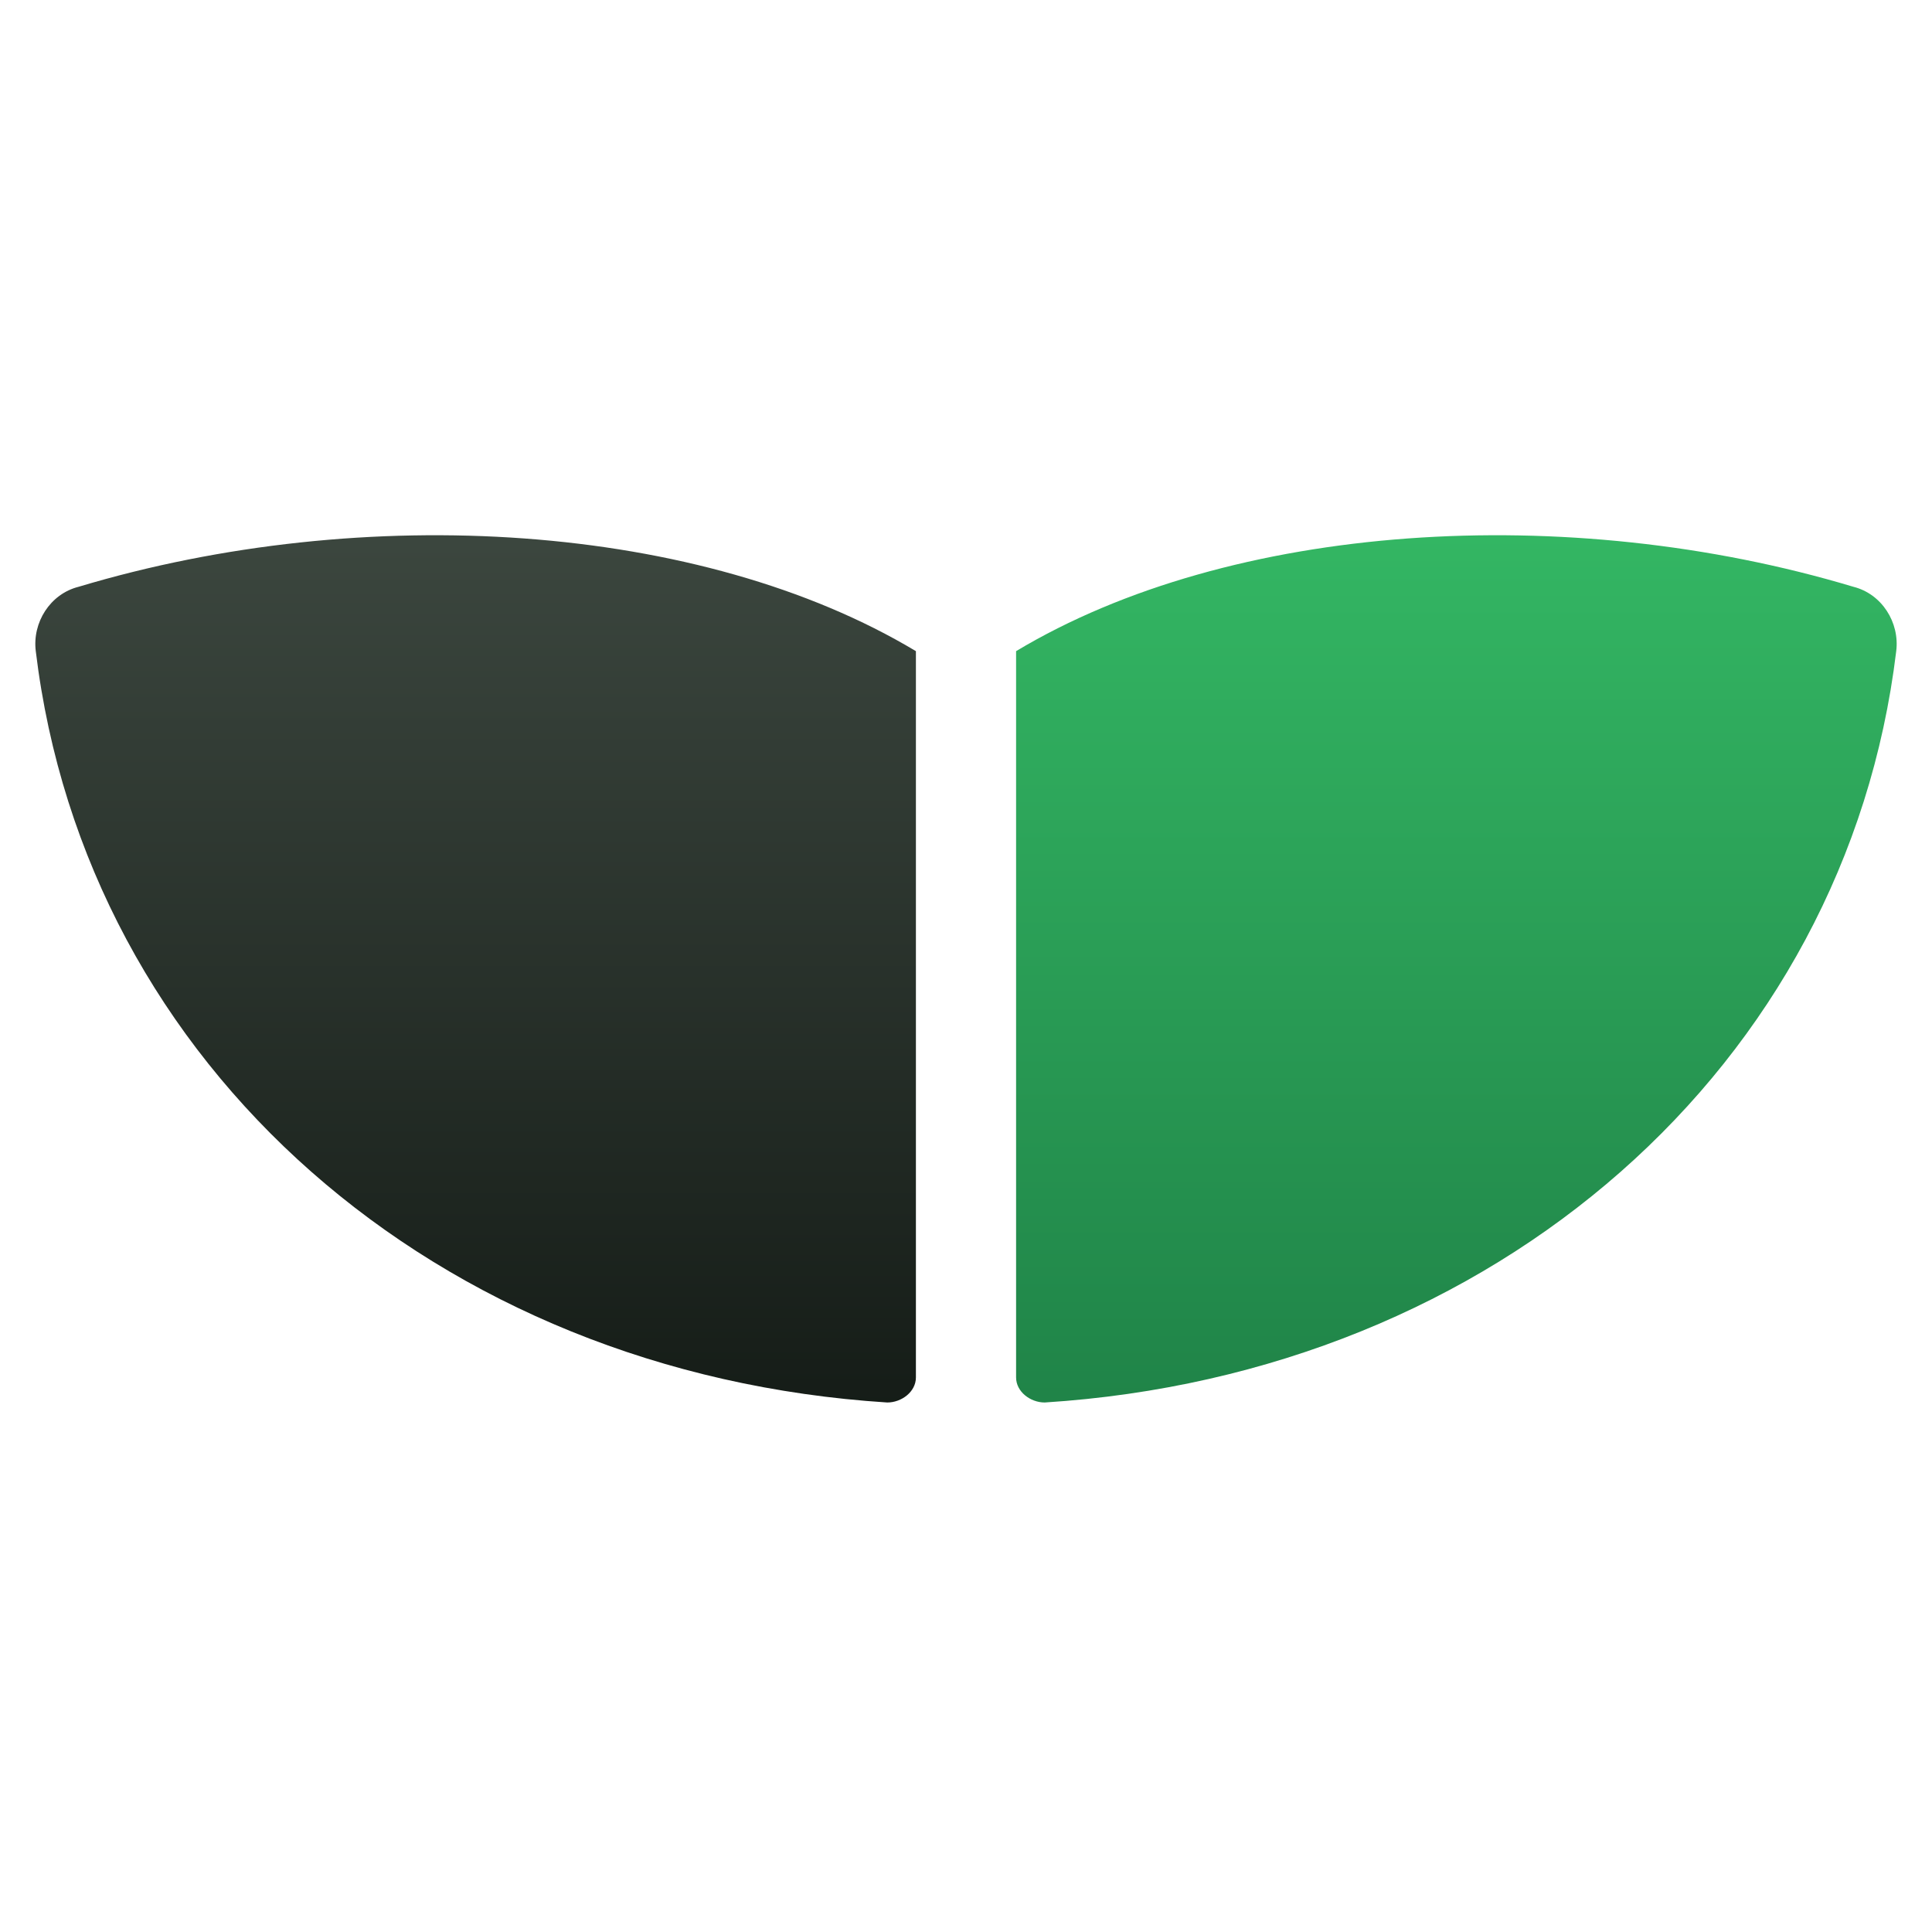
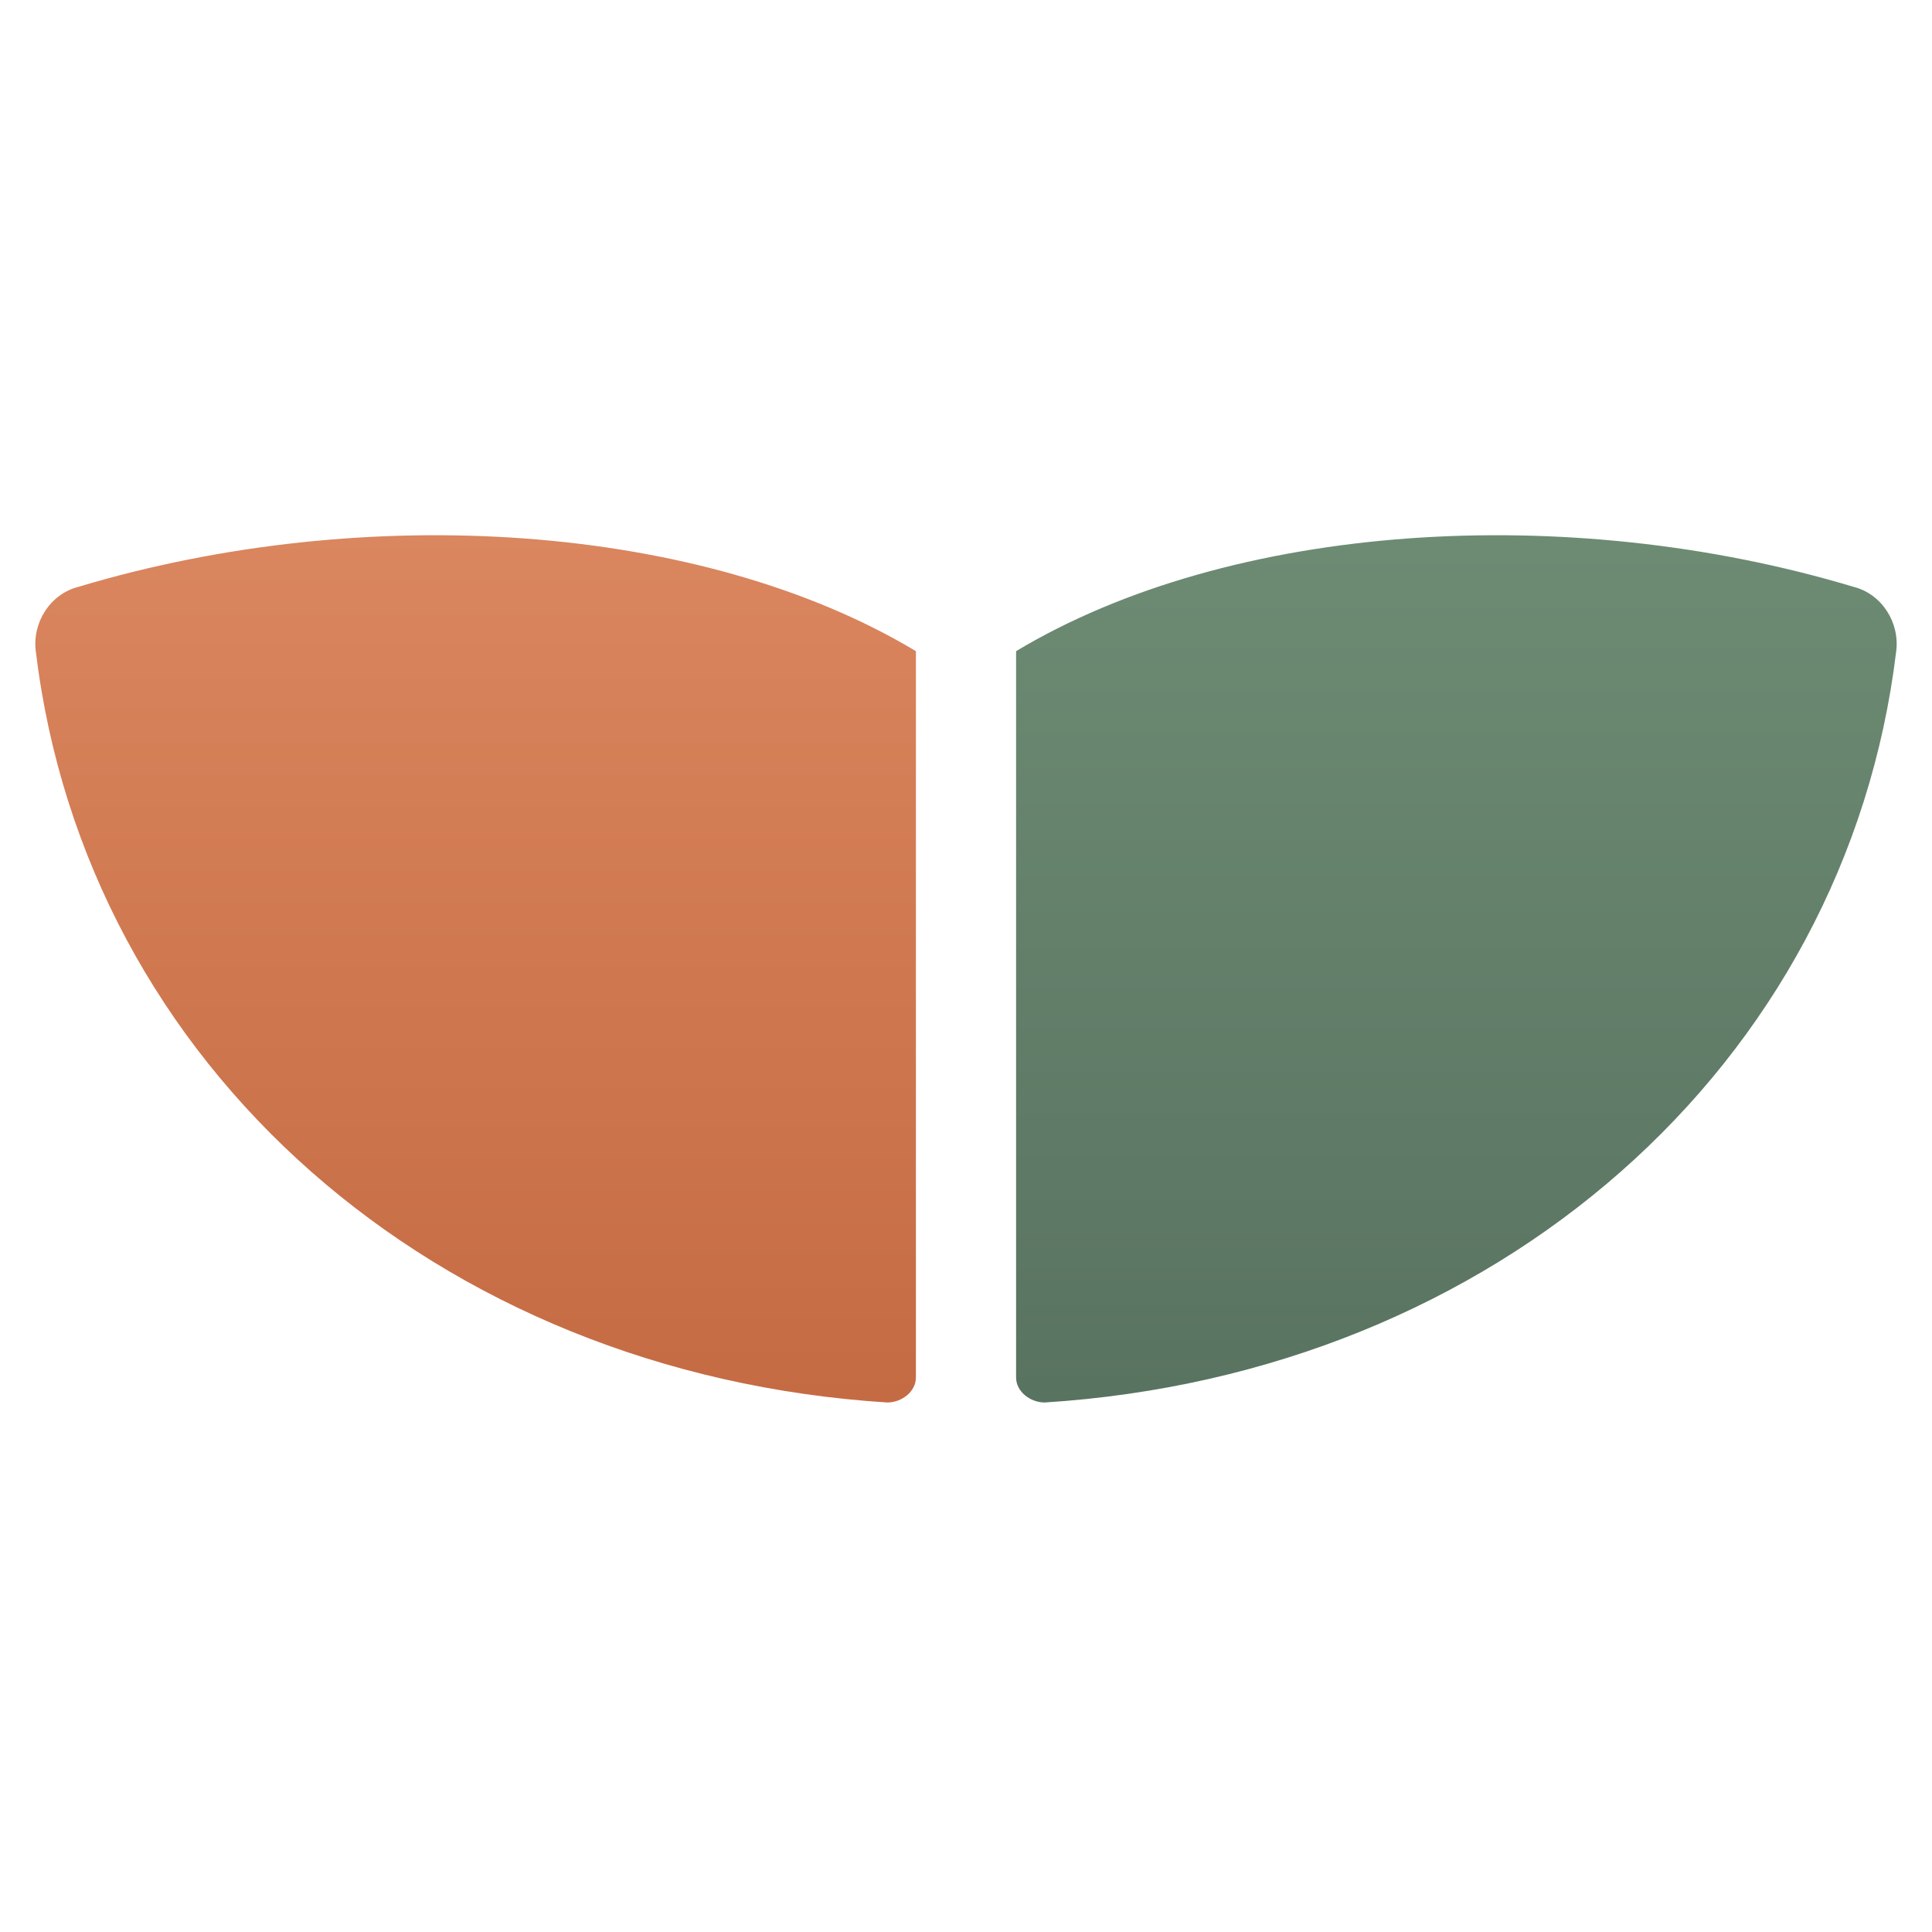
<svg xmlns="http://www.w3.org/2000/svg" viewBox="5 6 54 54">
-   <style>.a1{stop-color:#3D4840}.a2{stop-color:#141B16}.g1{stop-color:#34B864}.g2{stop-color:#1F8247}@media (prefers-color-scheme:dark){.a1{stop-color:#EEF2EF}.a2{stop-color:#C9D1CB}.g1{stop-color:#92D09D}.g2{stop-color:#6FB57C}}</style>
+   <style>.a1{stop-color:#DB875F}.a2{stop-color:#C46A42}.g1{stop-color:#6E8C74}.g2{stop-color:#587260}@media (prefers-color-scheme:dark){.a1{stop-color:#E0906A}.a2{stop-color:#C97350}.g1{stop-color:#92D09D}.g2{stop-color:#6FB57C}}</style>
  <defs>
    <linearGradient id="a" x1="0" y1="20" x2="0" y2="46" gradientUnits="userSpaceOnUse">
      <stop offset="0" class="a1" />
      <stop offset="1" class="a2" />
    </linearGradient>
    <linearGradient id="g" x1="0" y1="20" x2="0" y2="46" gradientUnits="userSpaceOnUse">
      <stop offset="0" class="g1" />
      <stop offset="1" class="g2" />
    </linearGradient>
  </defs>
  <path d="M30.6 24.2C24.6 20.6 15.2 20 7.2 22.4C6.4 22.6 5.9 23.4 6 24.2C7.4 35.8 17.2 44.4 29.8 45.2C30.2 45.2 30.6 44.9 30.6 44.5Z" fill="url(#a)" />
  <path d="M33.4 24.2C39.4 20.6 48.8 20 56.8 22.4C57.6 22.6 58.1 23.4 58 24.2C56.6 35.8 46.8 44.4 34.2 45.2C33.8 45.2 33.4 44.9 33.4 44.5Z" fill="url(#g)" />
</svg>
